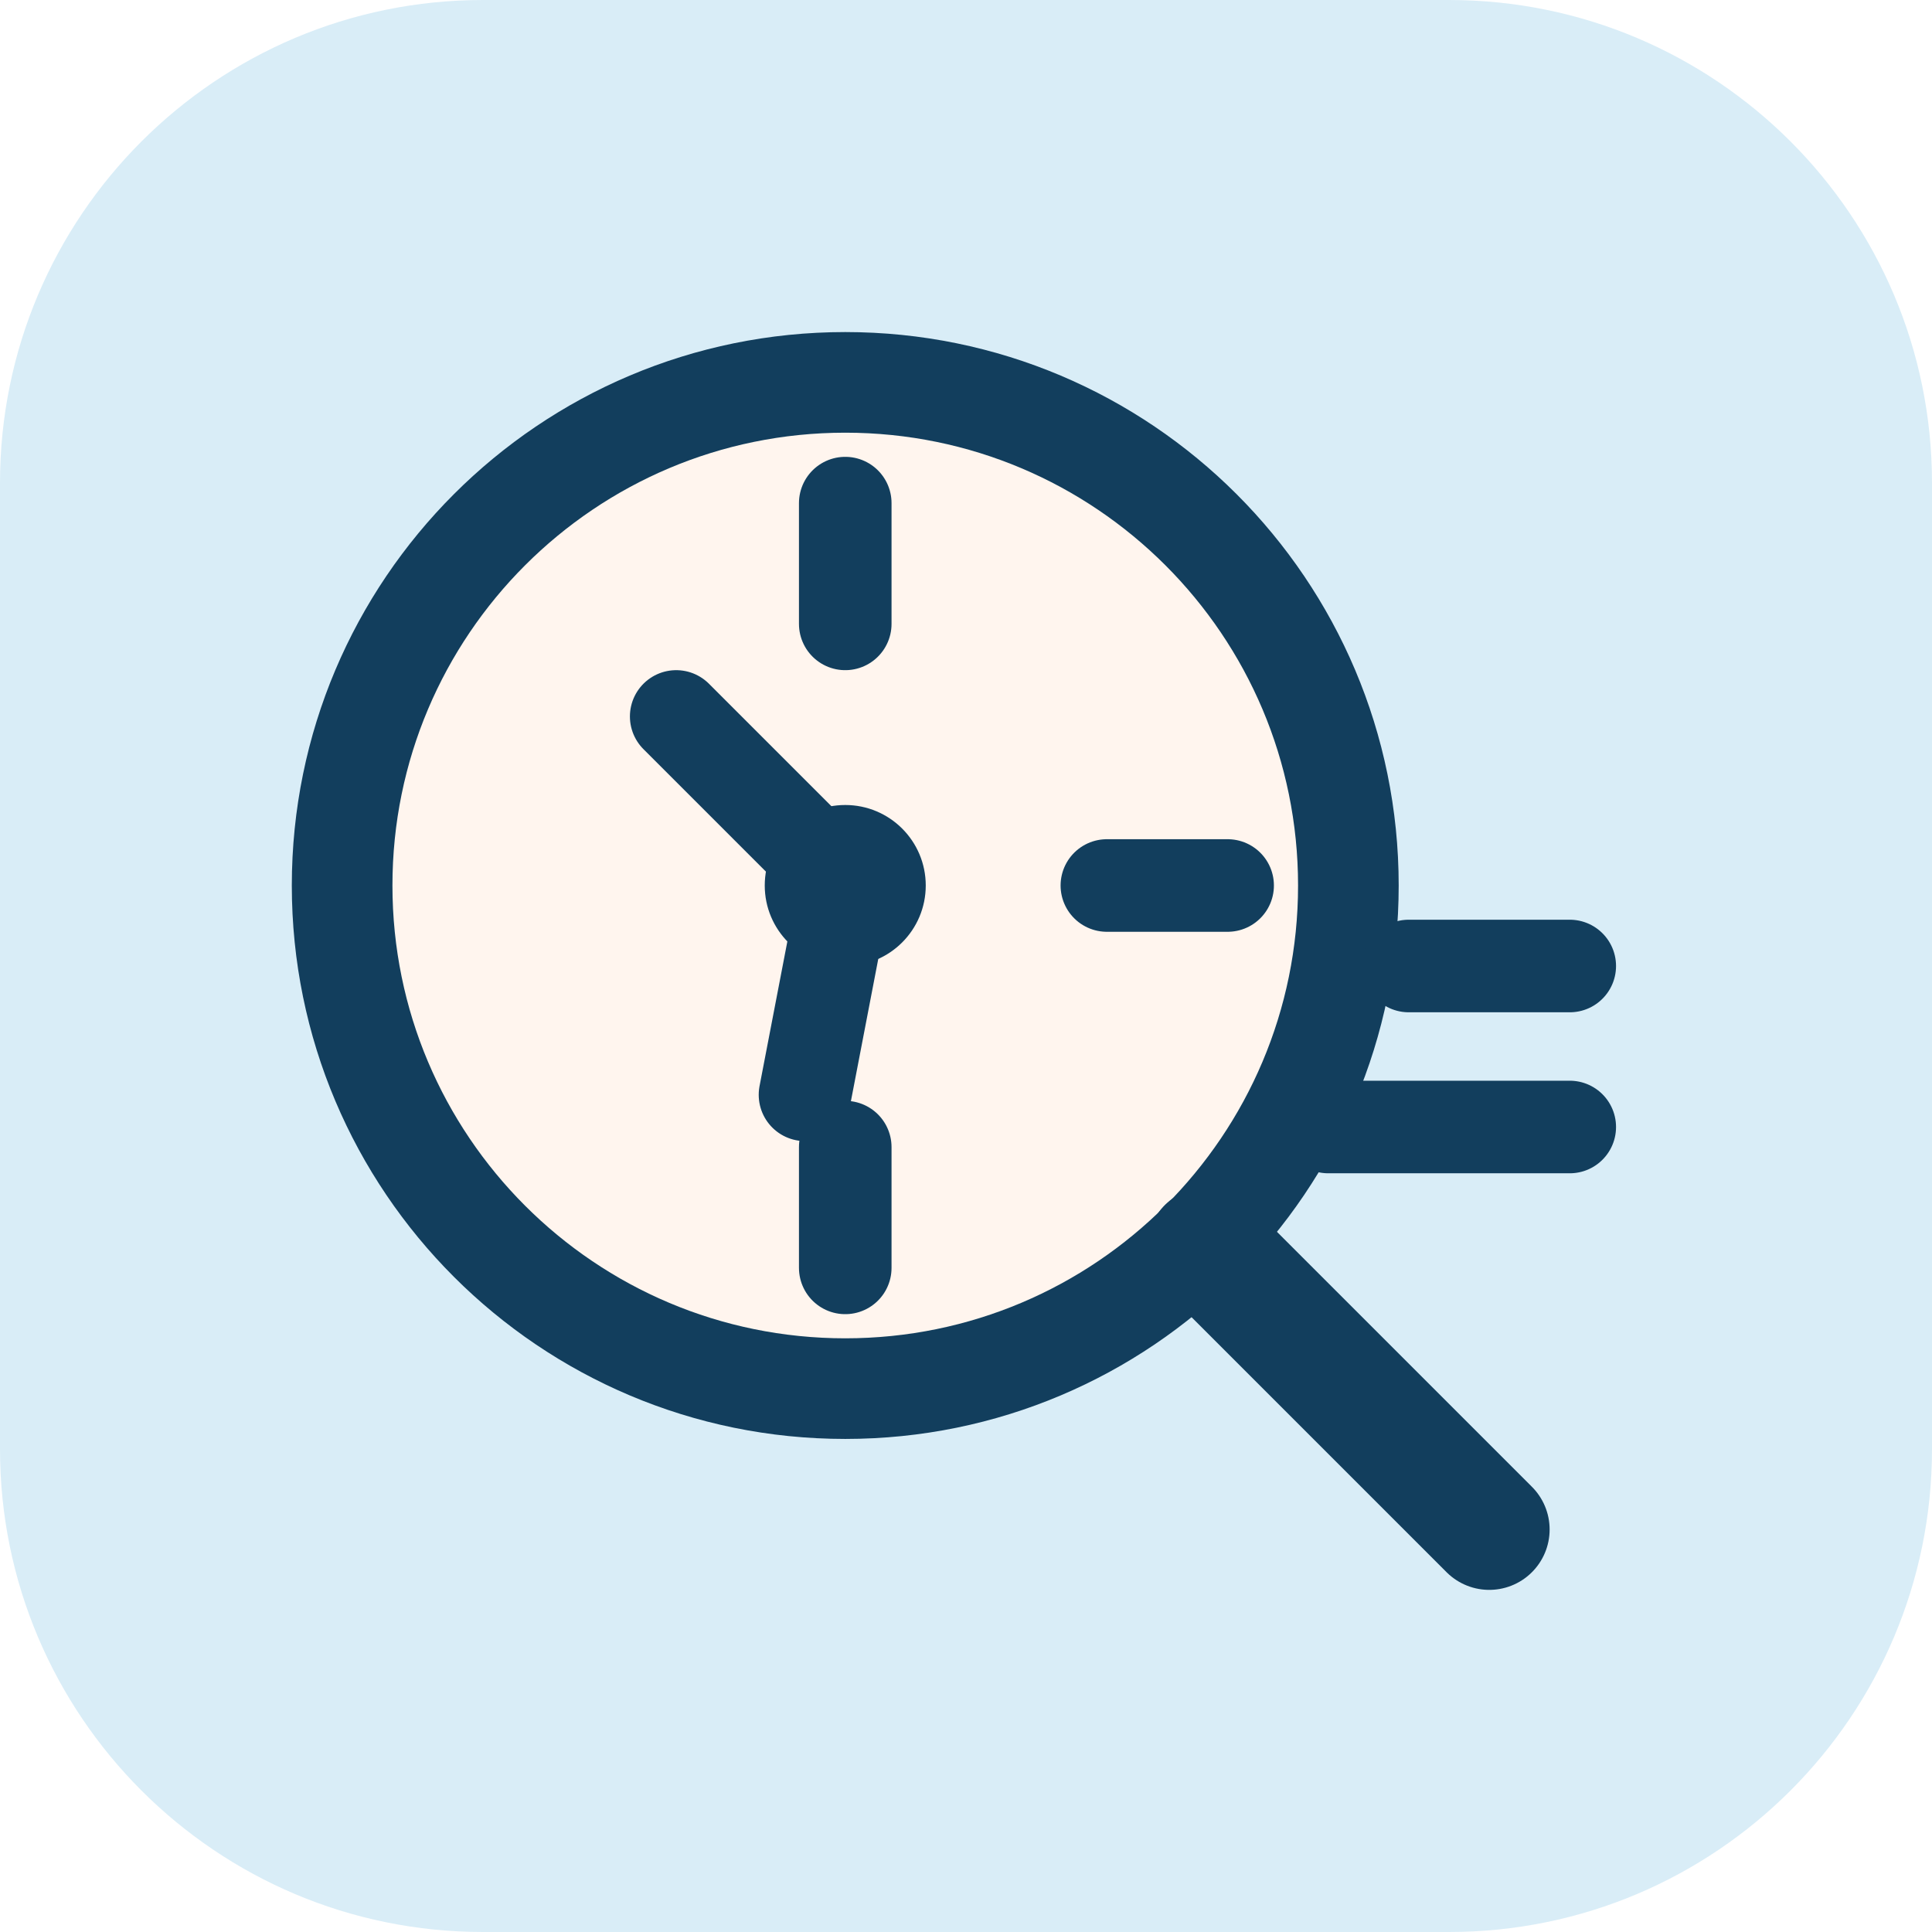
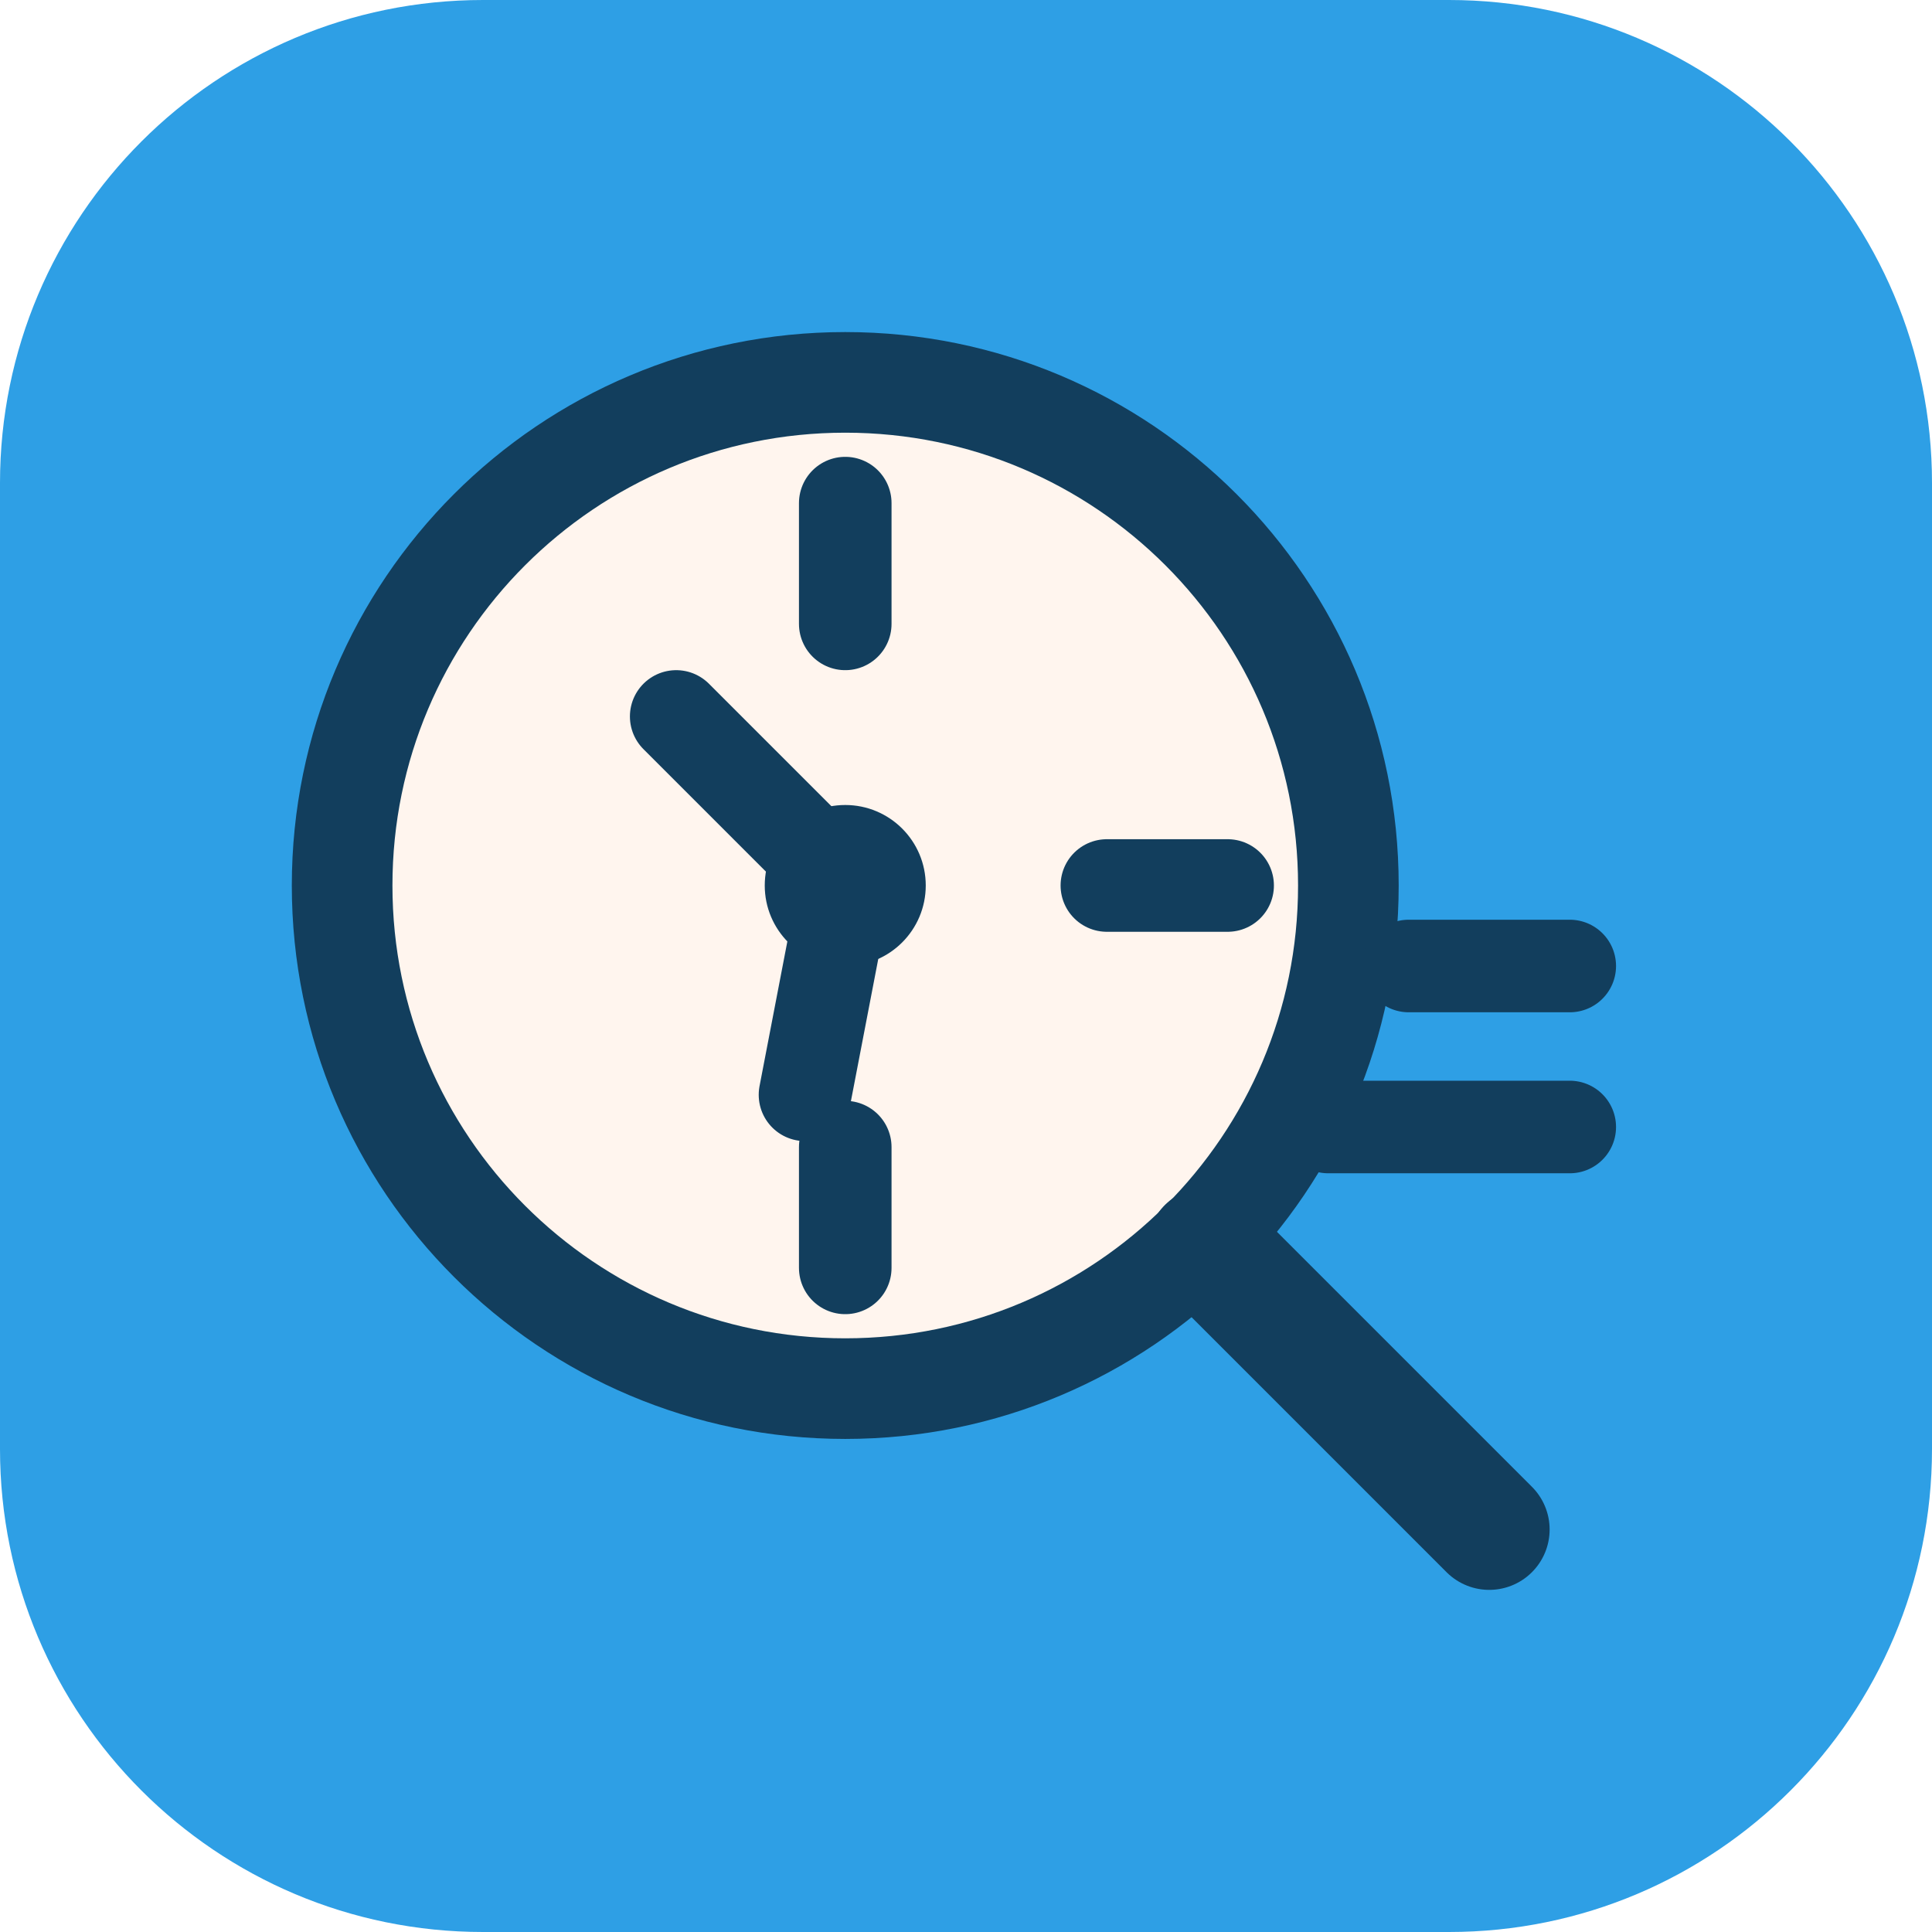
<svg xmlns="http://www.w3.org/2000/svg" viewBox="0 0 48 48">
-   <rect width="48" height="48" rx="12" fill="#d9edf7" />
+   <rect width="48" height="48" rx="12" fill="#2e9fe5" />
  <circle cx="21" cy="22" r="12.5" fill="#fff5ee" stroke="#123e5d" stroke-width="2.5" />
  <path d="M21 12.5V15.5M30.5 22H27.5M21 31.5V28.5M21 22L16.8 17.8M21 22L20 27.2M33 28H39M35 24H39" stroke="#123e5d" stroke-width="2.3" stroke-linecap="round" />
  <circle cx="21" cy="22" r="2" fill="#123e5d" />
  <path d="M30 31L37 38" stroke="#123e5d" stroke-width="3" stroke-linecap="round" />
</svg>
